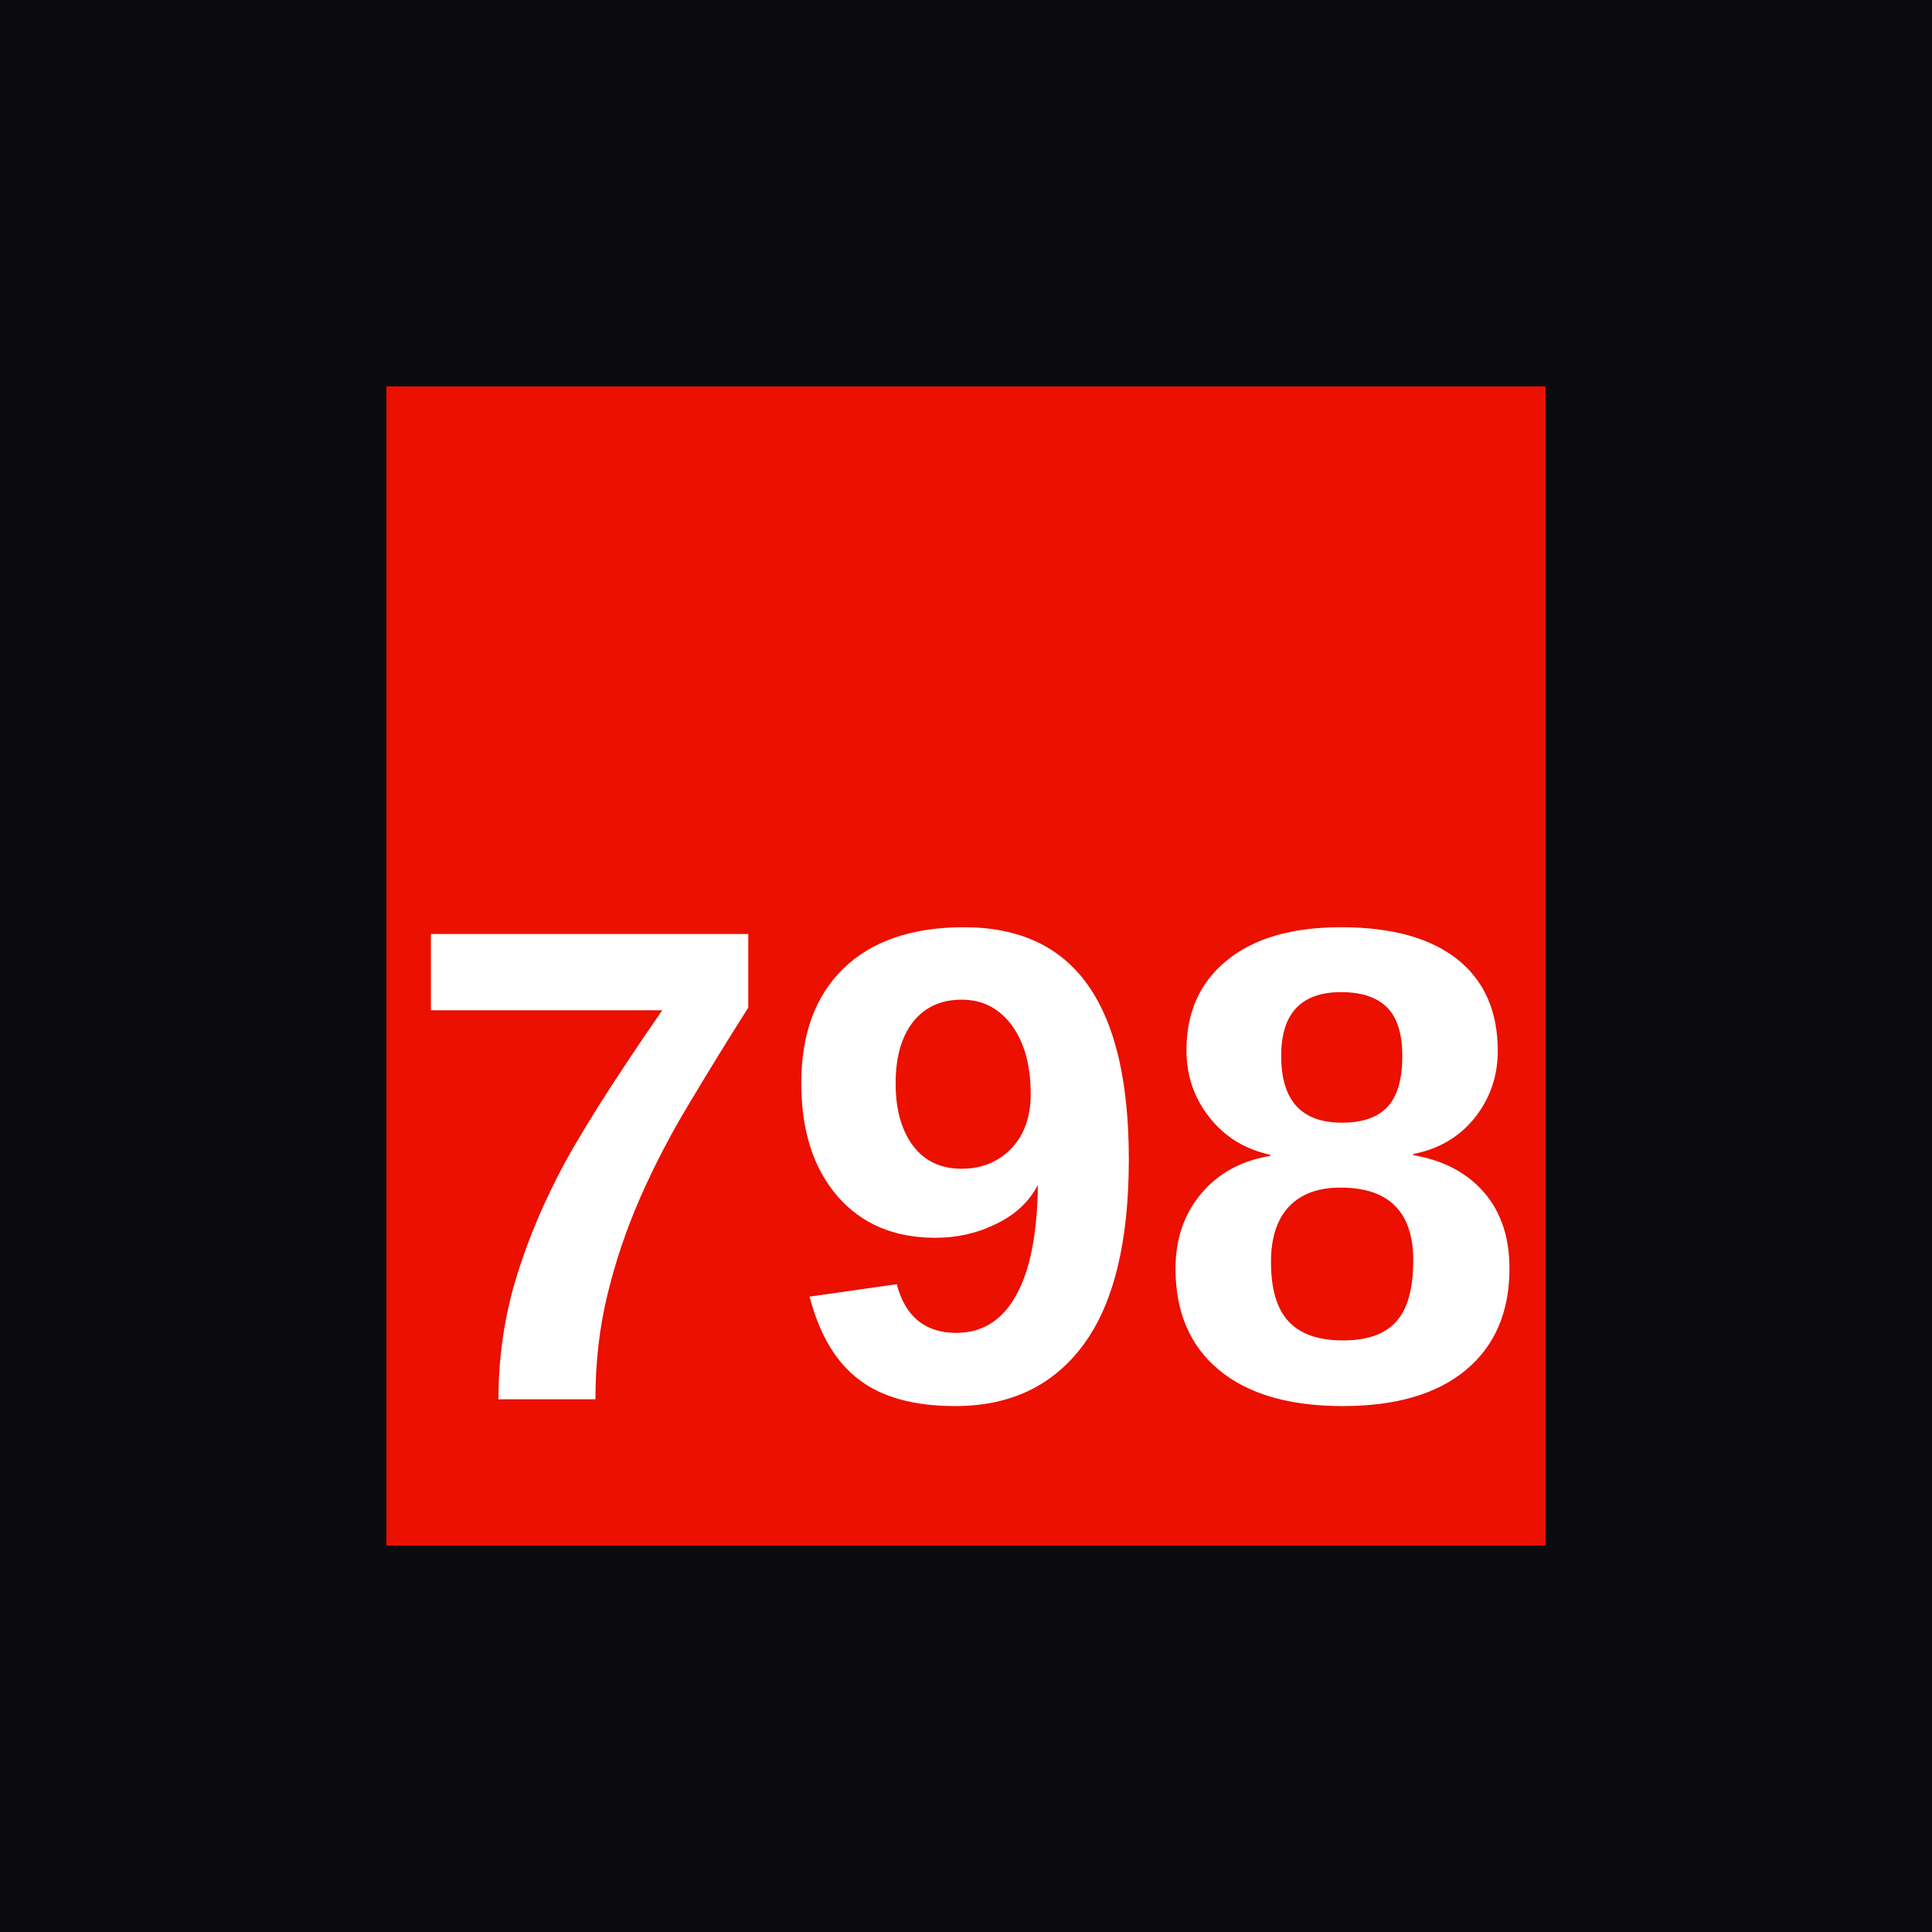
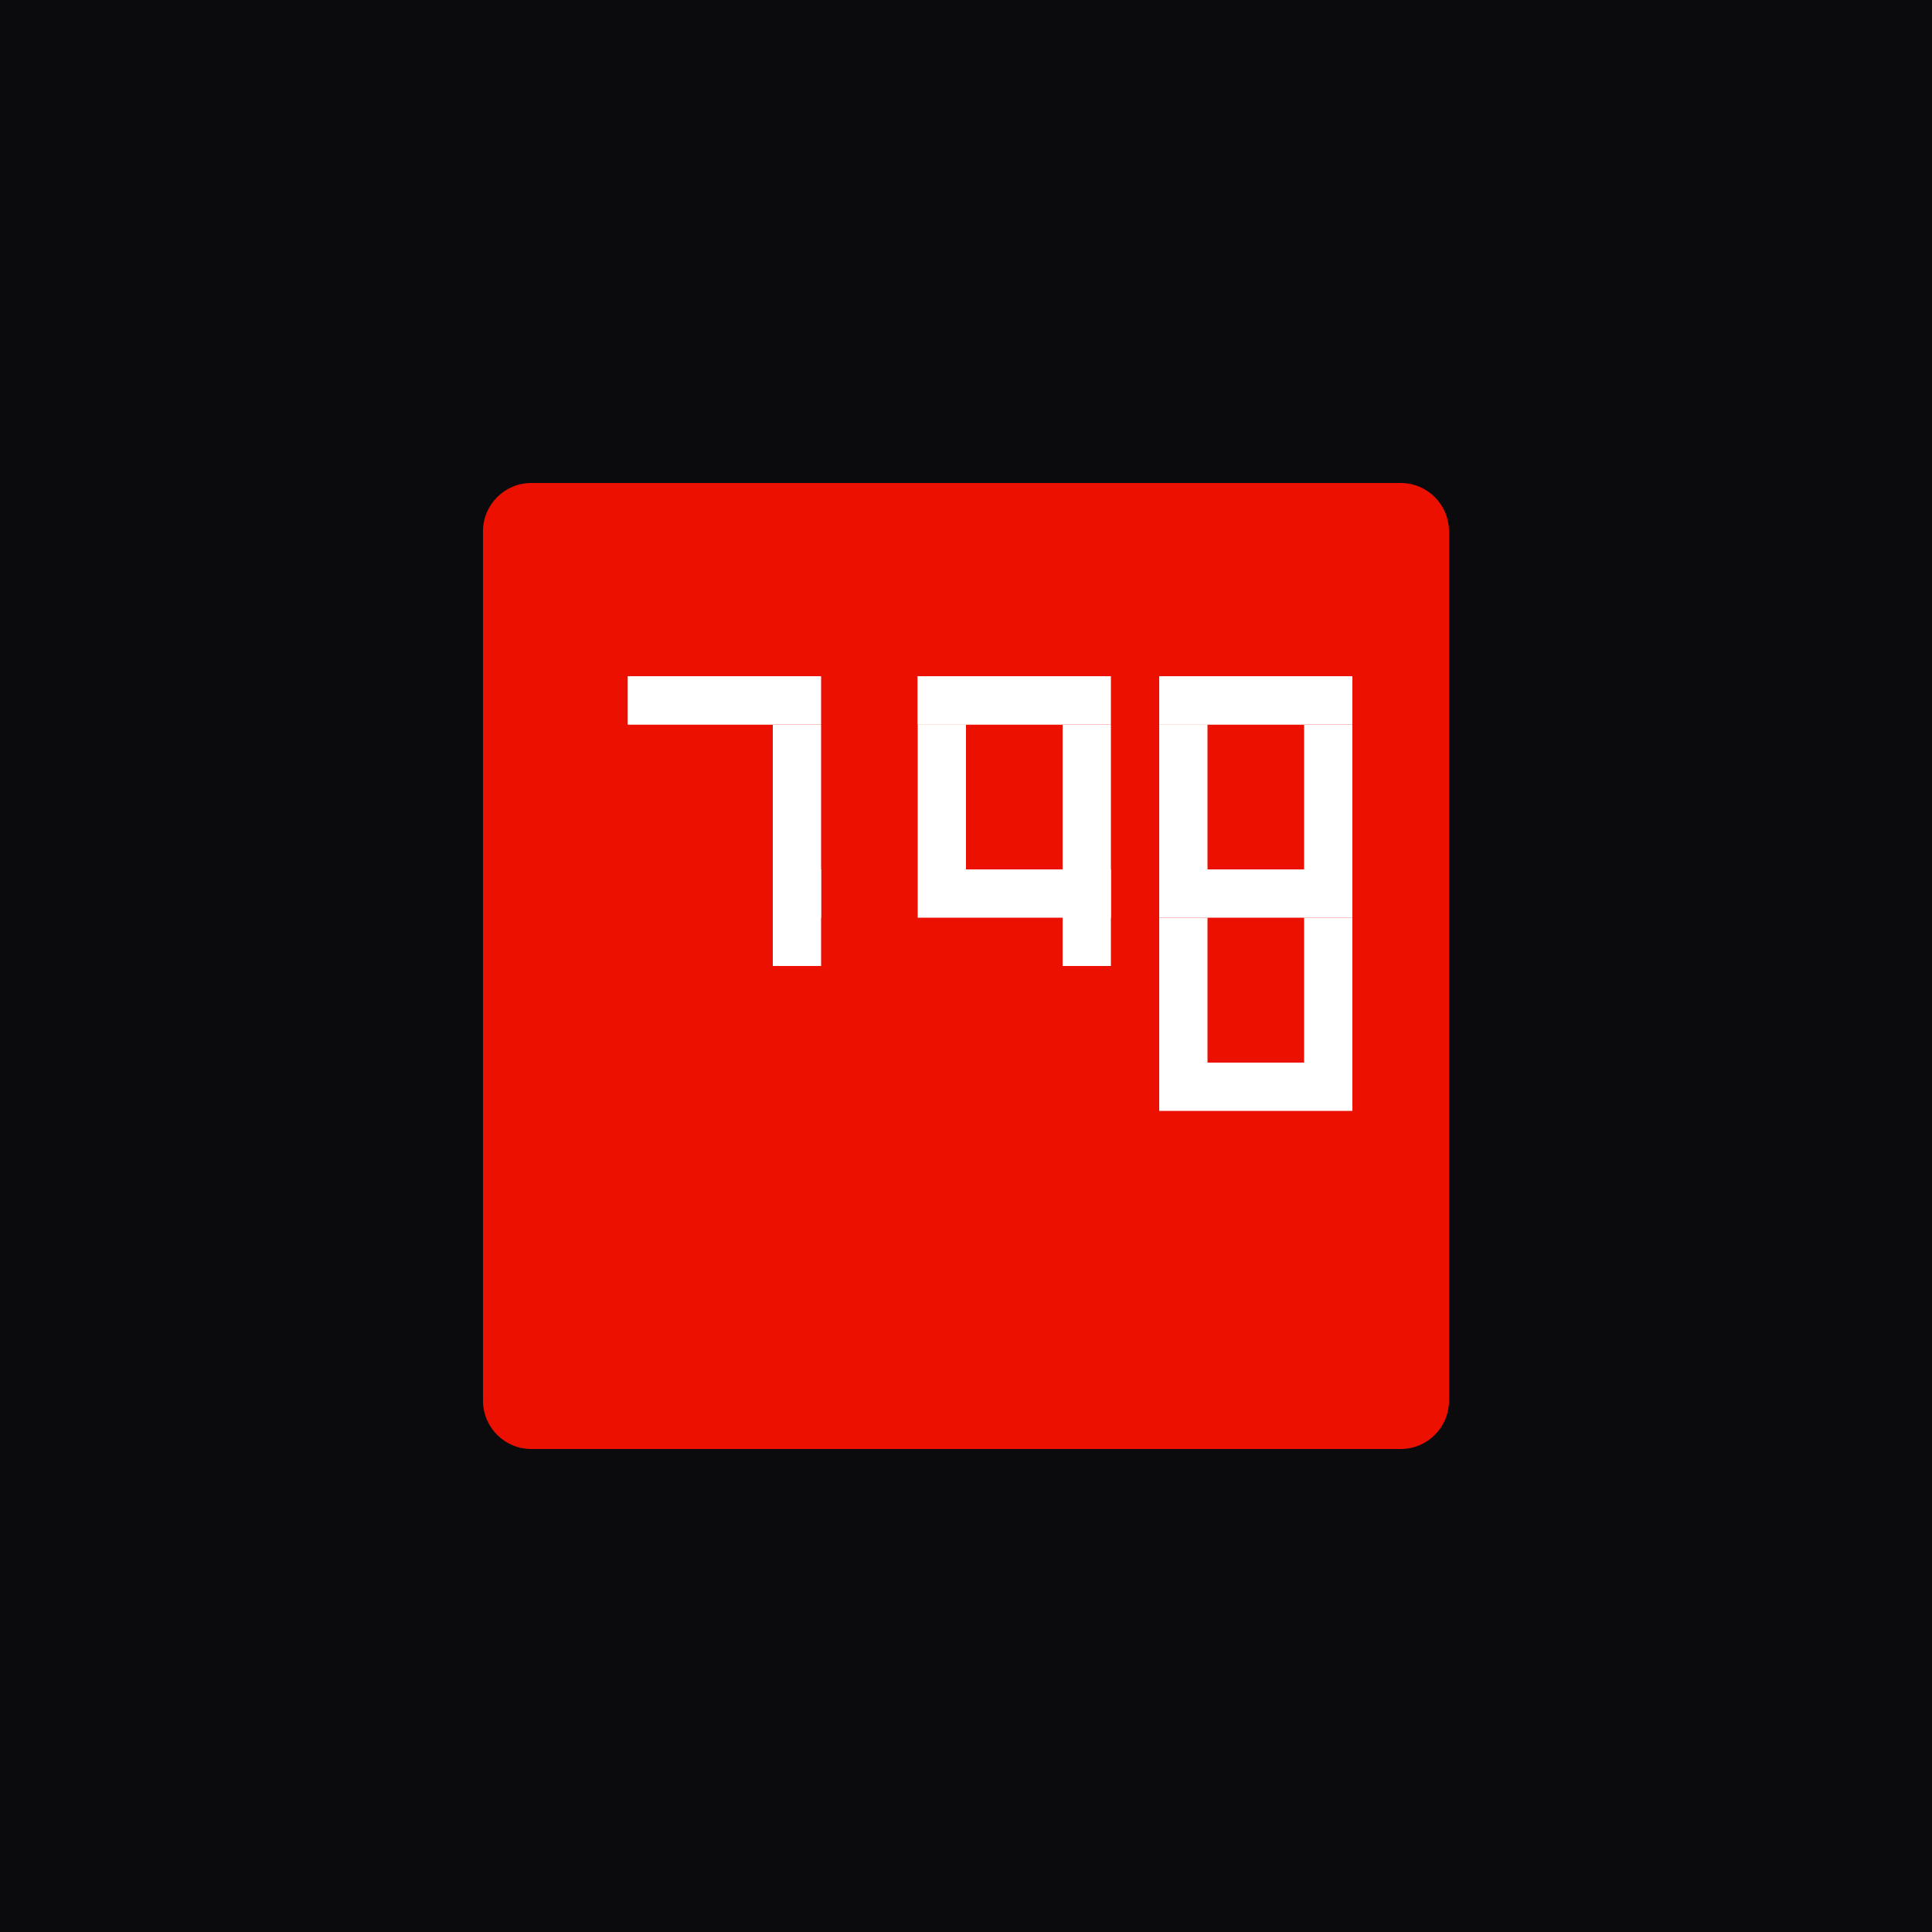
<svg xmlns="http://www.w3.org/2000/svg" width="80" height="80" viewBox="0 0 80 80" fill="none">
  <rect width="80" height="80" fill="#0B0B0E" />
-   <rect x="16" y="16" width="48" height="48" fill="#EB1000" />
-   <text x="40" y="50" font-family="Arial, sans-serif" font-size="28" font-weight="900" fill="white" text-anchor="middle" dominant-baseline="middle" letter-spacing="0">798</text>
+   <rect x="20" y="20" width="40" height="40" fill="#EB1000" rx="2" />
+   <g fill="white">
+     <rect x="26" y="28" width="6" height="2" />
+     <rect x="26" y="28" width="8" height="2" />
+     <rect x="32" y="30" width="2" height="8" />
+     <rect x="32" y="36" width="2" height="4" />
+     <rect x="38" y="28" width="6" height="2" />
+     <rect x="38" y="28" width="8" height="2" />
+     <rect x="38" y="30" width="2" height="6" />
+     <rect x="44" y="30" width="2" height="10" />
+     <rect x="38" y="36" width="8" height="2" />
+     <rect x="48" y="28" width="6" height="2" />
+     <rect x="48" y="28" width="8" height="2" />
+     <rect x="48" y="30" width="2" height="6" />
+     <rect x="54" y="30" width="2" height="6" />
+     <rect x="48" y="36" width="8" height="2" />
+     <rect x="48" y="38" width="2" height="6" />
+     <rect x="54" y="38" width="2" height="6" />
+     <rect x="48" y="44" width="8" height="2" />
+   </g>
</svg>
